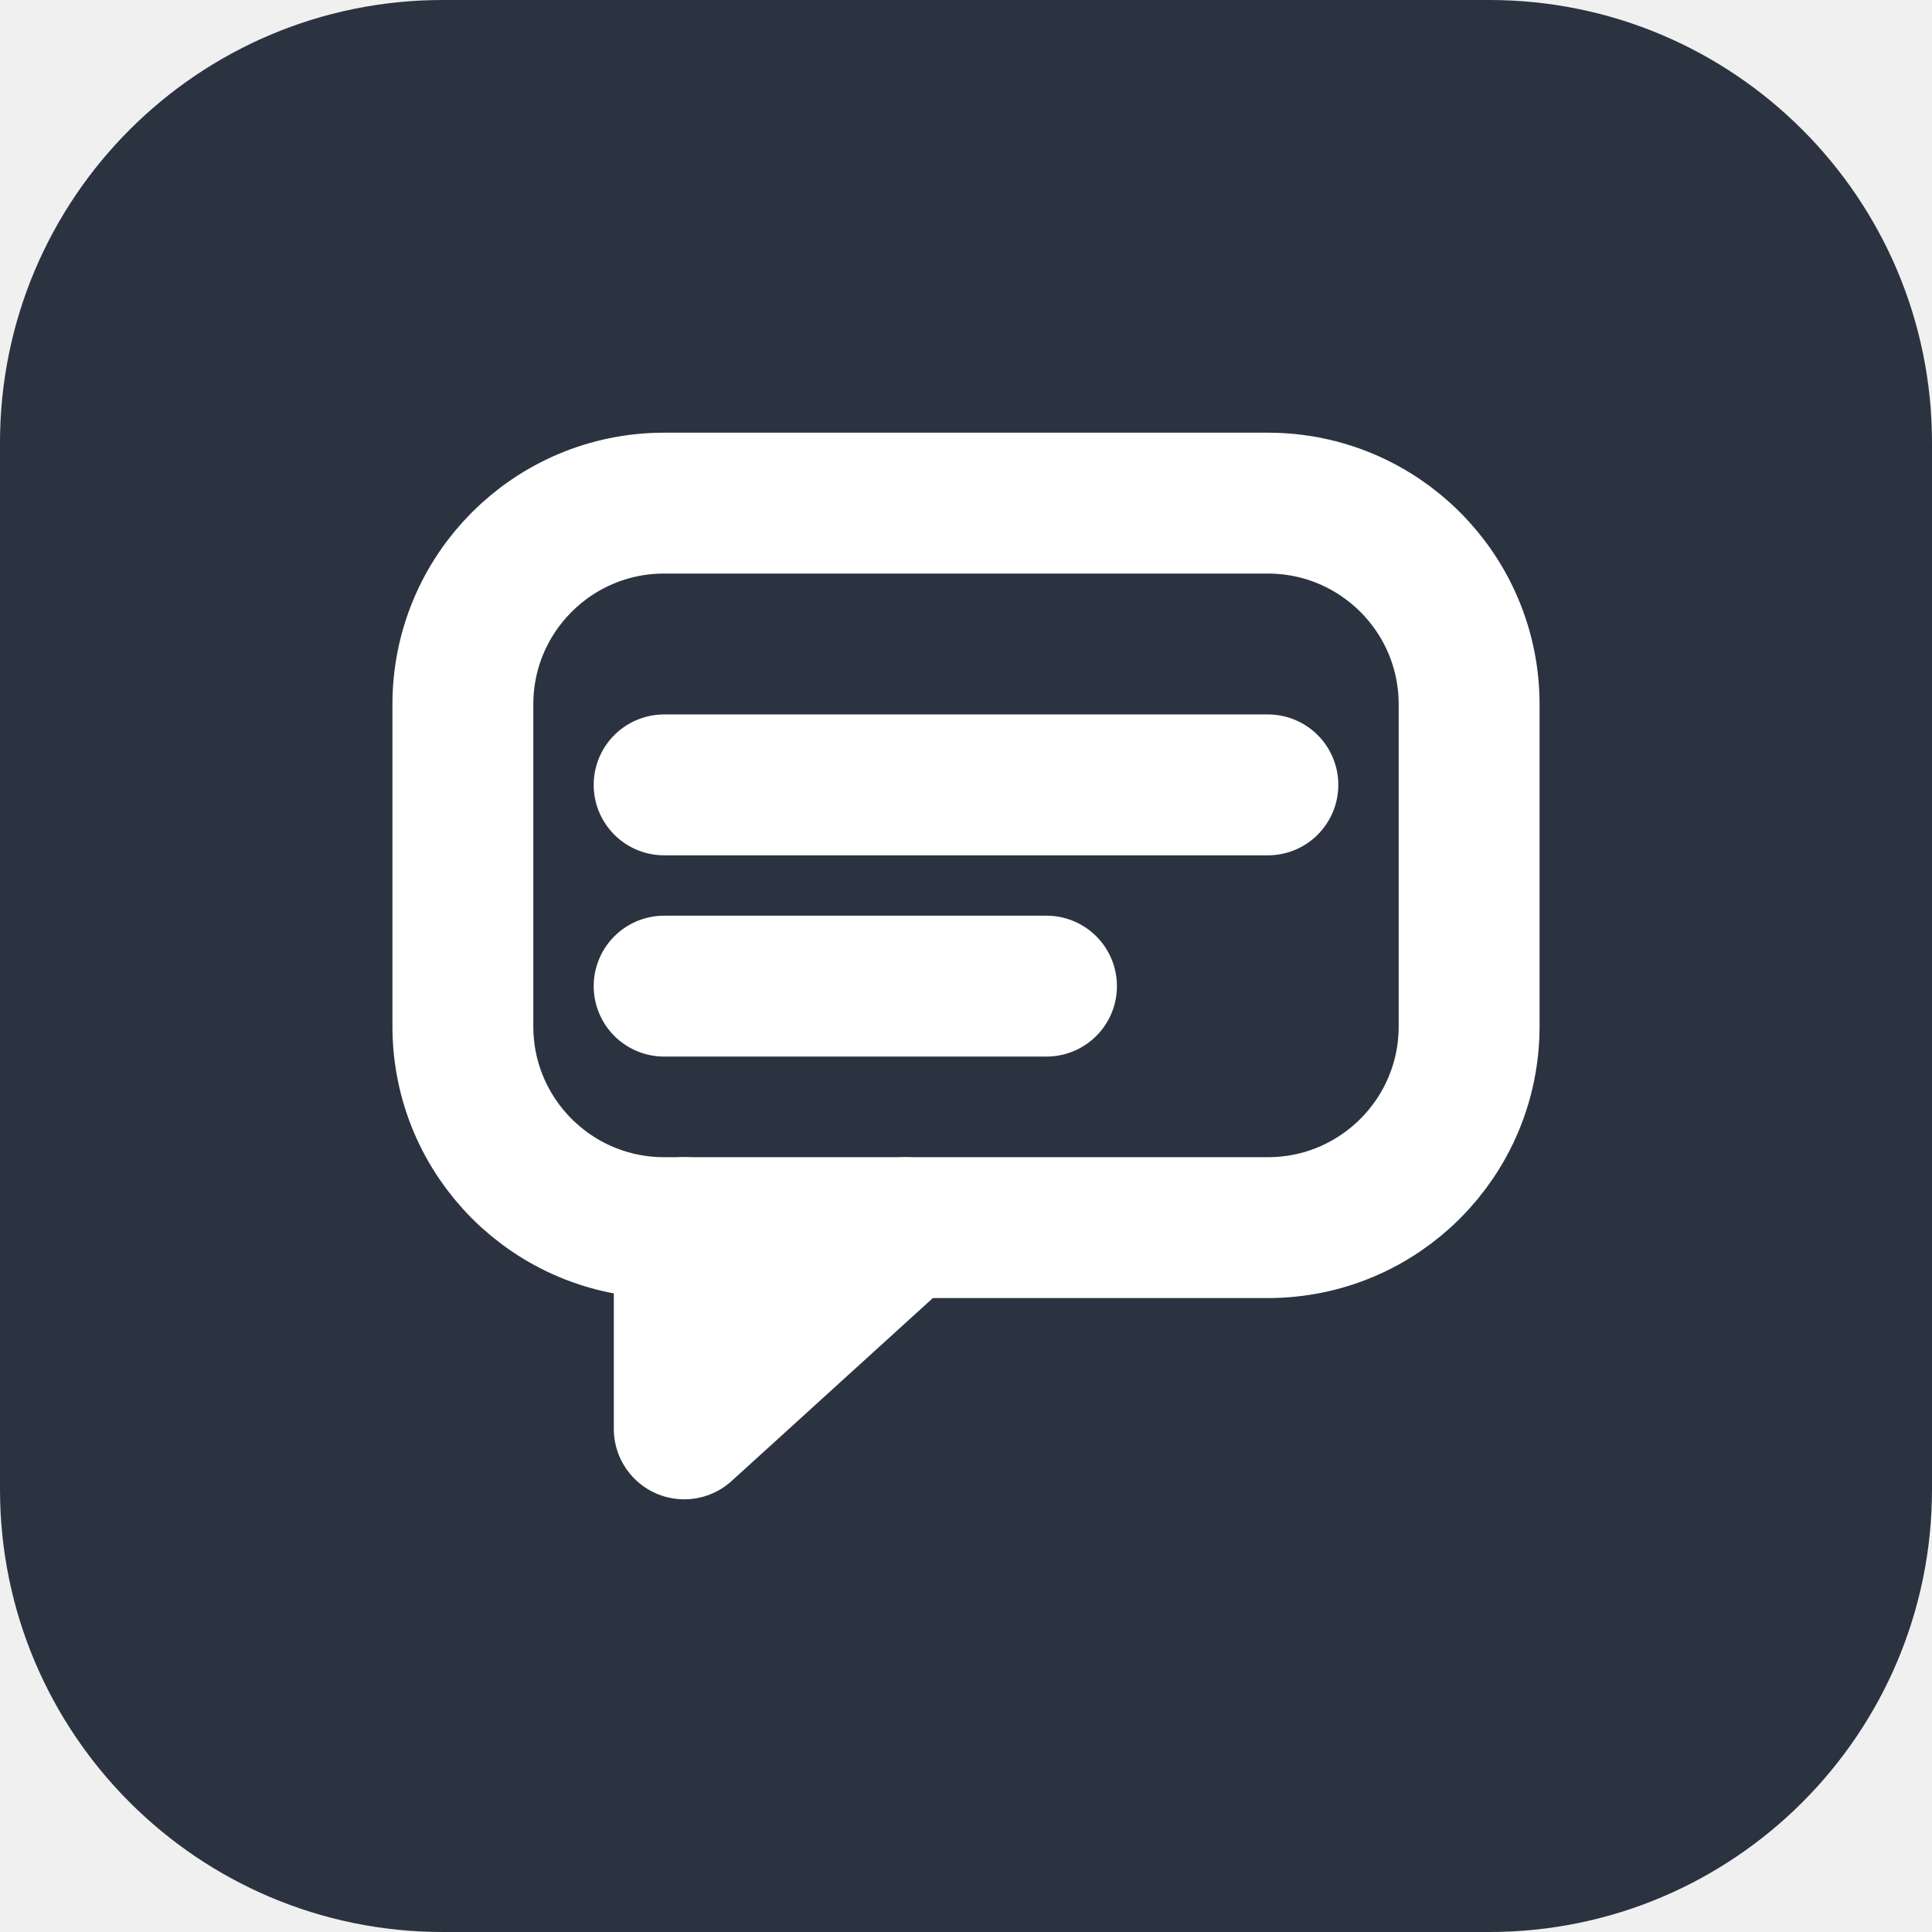
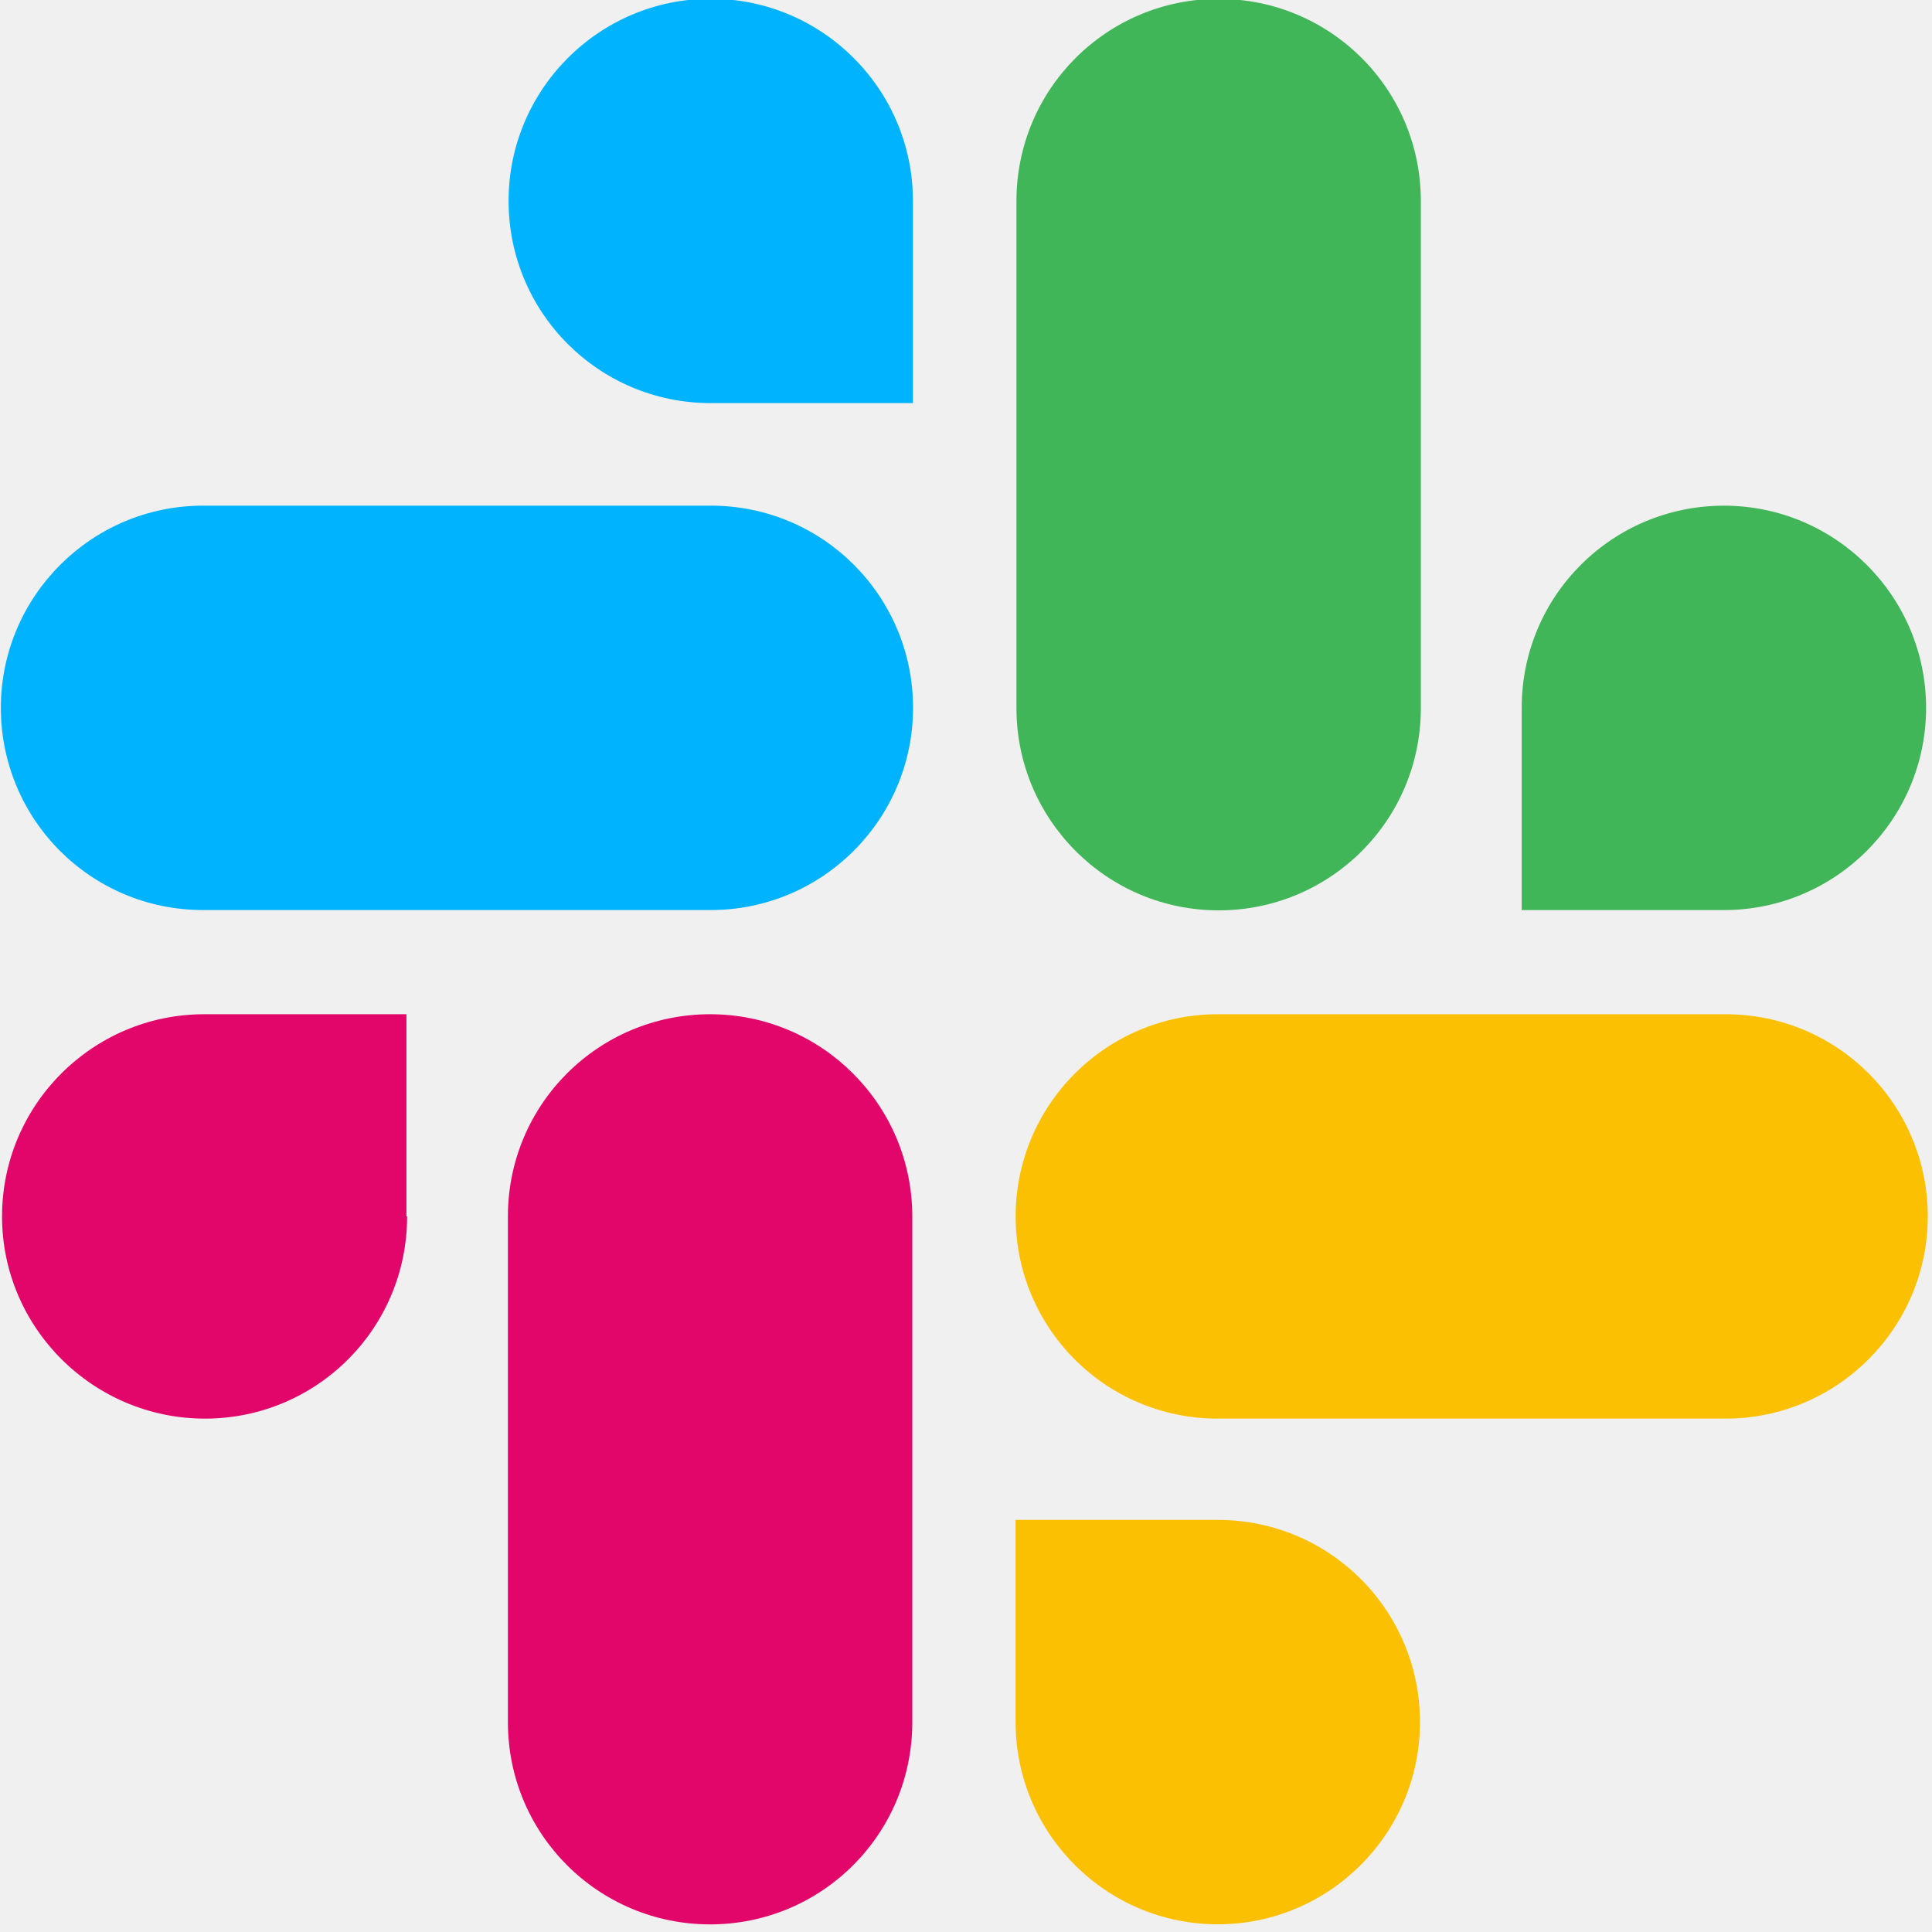
- <svg xmlns="http://www.w3.org/2000/svg" width="48" height="48" viewBox="0 0 48 48">
-   <rect width="48" height="48" rx="11" fill="#2B3340" />
-   <g fill="none" stroke="#FFFFFF" stroke-width="3.5" stroke-linecap="round" stroke-linejoin="round">
-     <rect x="11.5" y="12.5" width="25" height="18" rx="5" />
-     <path d="M17 30.5V35.5L22.5 30.5" />
-     <path d="M16.5 19.5H31.5" />
-     <path d="M16.5 24.5H26" />
+ <svg xmlns="http://www.w3.org/2000/svg" viewBox="0 0 54 54">
+   <g clip-path="url(#clip0_4127_70105)">
+     <path d="M11.379 33.999C11.379 37.136 8.845 39.651 5.728 39.651C2.61 39.651 0.057 37.117 0.057 33.999C0.057 30.882 2.591 28.348 5.709 28.348H11.36V33.999H11.379Z" fill="#E3066A" />
+     <path d="M14.196 34C14.196 30.863 16.73 28.348 19.848 28.348C22.965 28.348 25.499 30.882 25.499 34V48.135C25.499 51.272 22.965 53.787 19.848 53.787C16.73 53.787 14.196 51.272 14.196 48.135V34Z" fill="#E3066A" />
+     <path d="M19.866 11.267C16.73 11.267 14.215 8.733 14.215 5.616C14.215 2.498 16.749 -0.035 19.866 -0.035C22.984 -0.035 25.517 2.498 25.517 5.616V11.267H19.866Z" fill="#00B3FF" />
+     <path d="M19.868 14.133C23.005 14.133 25.52 16.667 25.52 19.785C25.52 22.902 22.986 25.436 19.868 25.436H5.676C2.539 25.436 0.024 22.902 0.024 19.785C0.024 16.667 2.558 14.133 5.676 14.133H19.868Z" fill="#00B3FF" />
+     <path d="M42.532 19.785C42.532 16.649 45.066 14.134 48.184 14.134C51.301 14.134 53.835 16.668 53.835 19.785C53.835 22.903 51.301 25.437 48.184 25.437H42.532V19.785Z" fill="#41B658" />
+     <path d="M39.713 19.793C39.713 22.93 37.179 25.445 34.061 25.445C30.944 25.445 28.41 22.911 28.41 19.793V5.62C28.41 2.483 30.944 -0.032 34.061 -0.032C37.179 -0.032 39.713 2.483 39.713 5.62V19.793Z" fill="#41B658" />
+     <path d="M34.038 42.482C37.174 42.482 39.689 45.016 39.689 48.133C39.689 51.251 37.155 53.785 34.038 53.785C30.92 53.785 28.386 51.251 28.386 48.133V42.482H34.038Z" fill="#FCC003" />
+     <path d="M34.038 39.651C30.902 39.651 28.387 37.117 28.387 33.999C28.387 30.882 30.921 28.348 34.038 28.348H48.231C51.367 28.348 53.882 30.882 53.882 33.999C53.882 37.117 51.348 39.651 48.231 39.651H34.038Z" fill="#FCC003" />
  </g>
+   <defs>
+     <clipPath id="clip0_4127_70105">
+       <rect width="54" height="54" fill="white" />
+     </clipPath>
+   </defs>
</svg>
